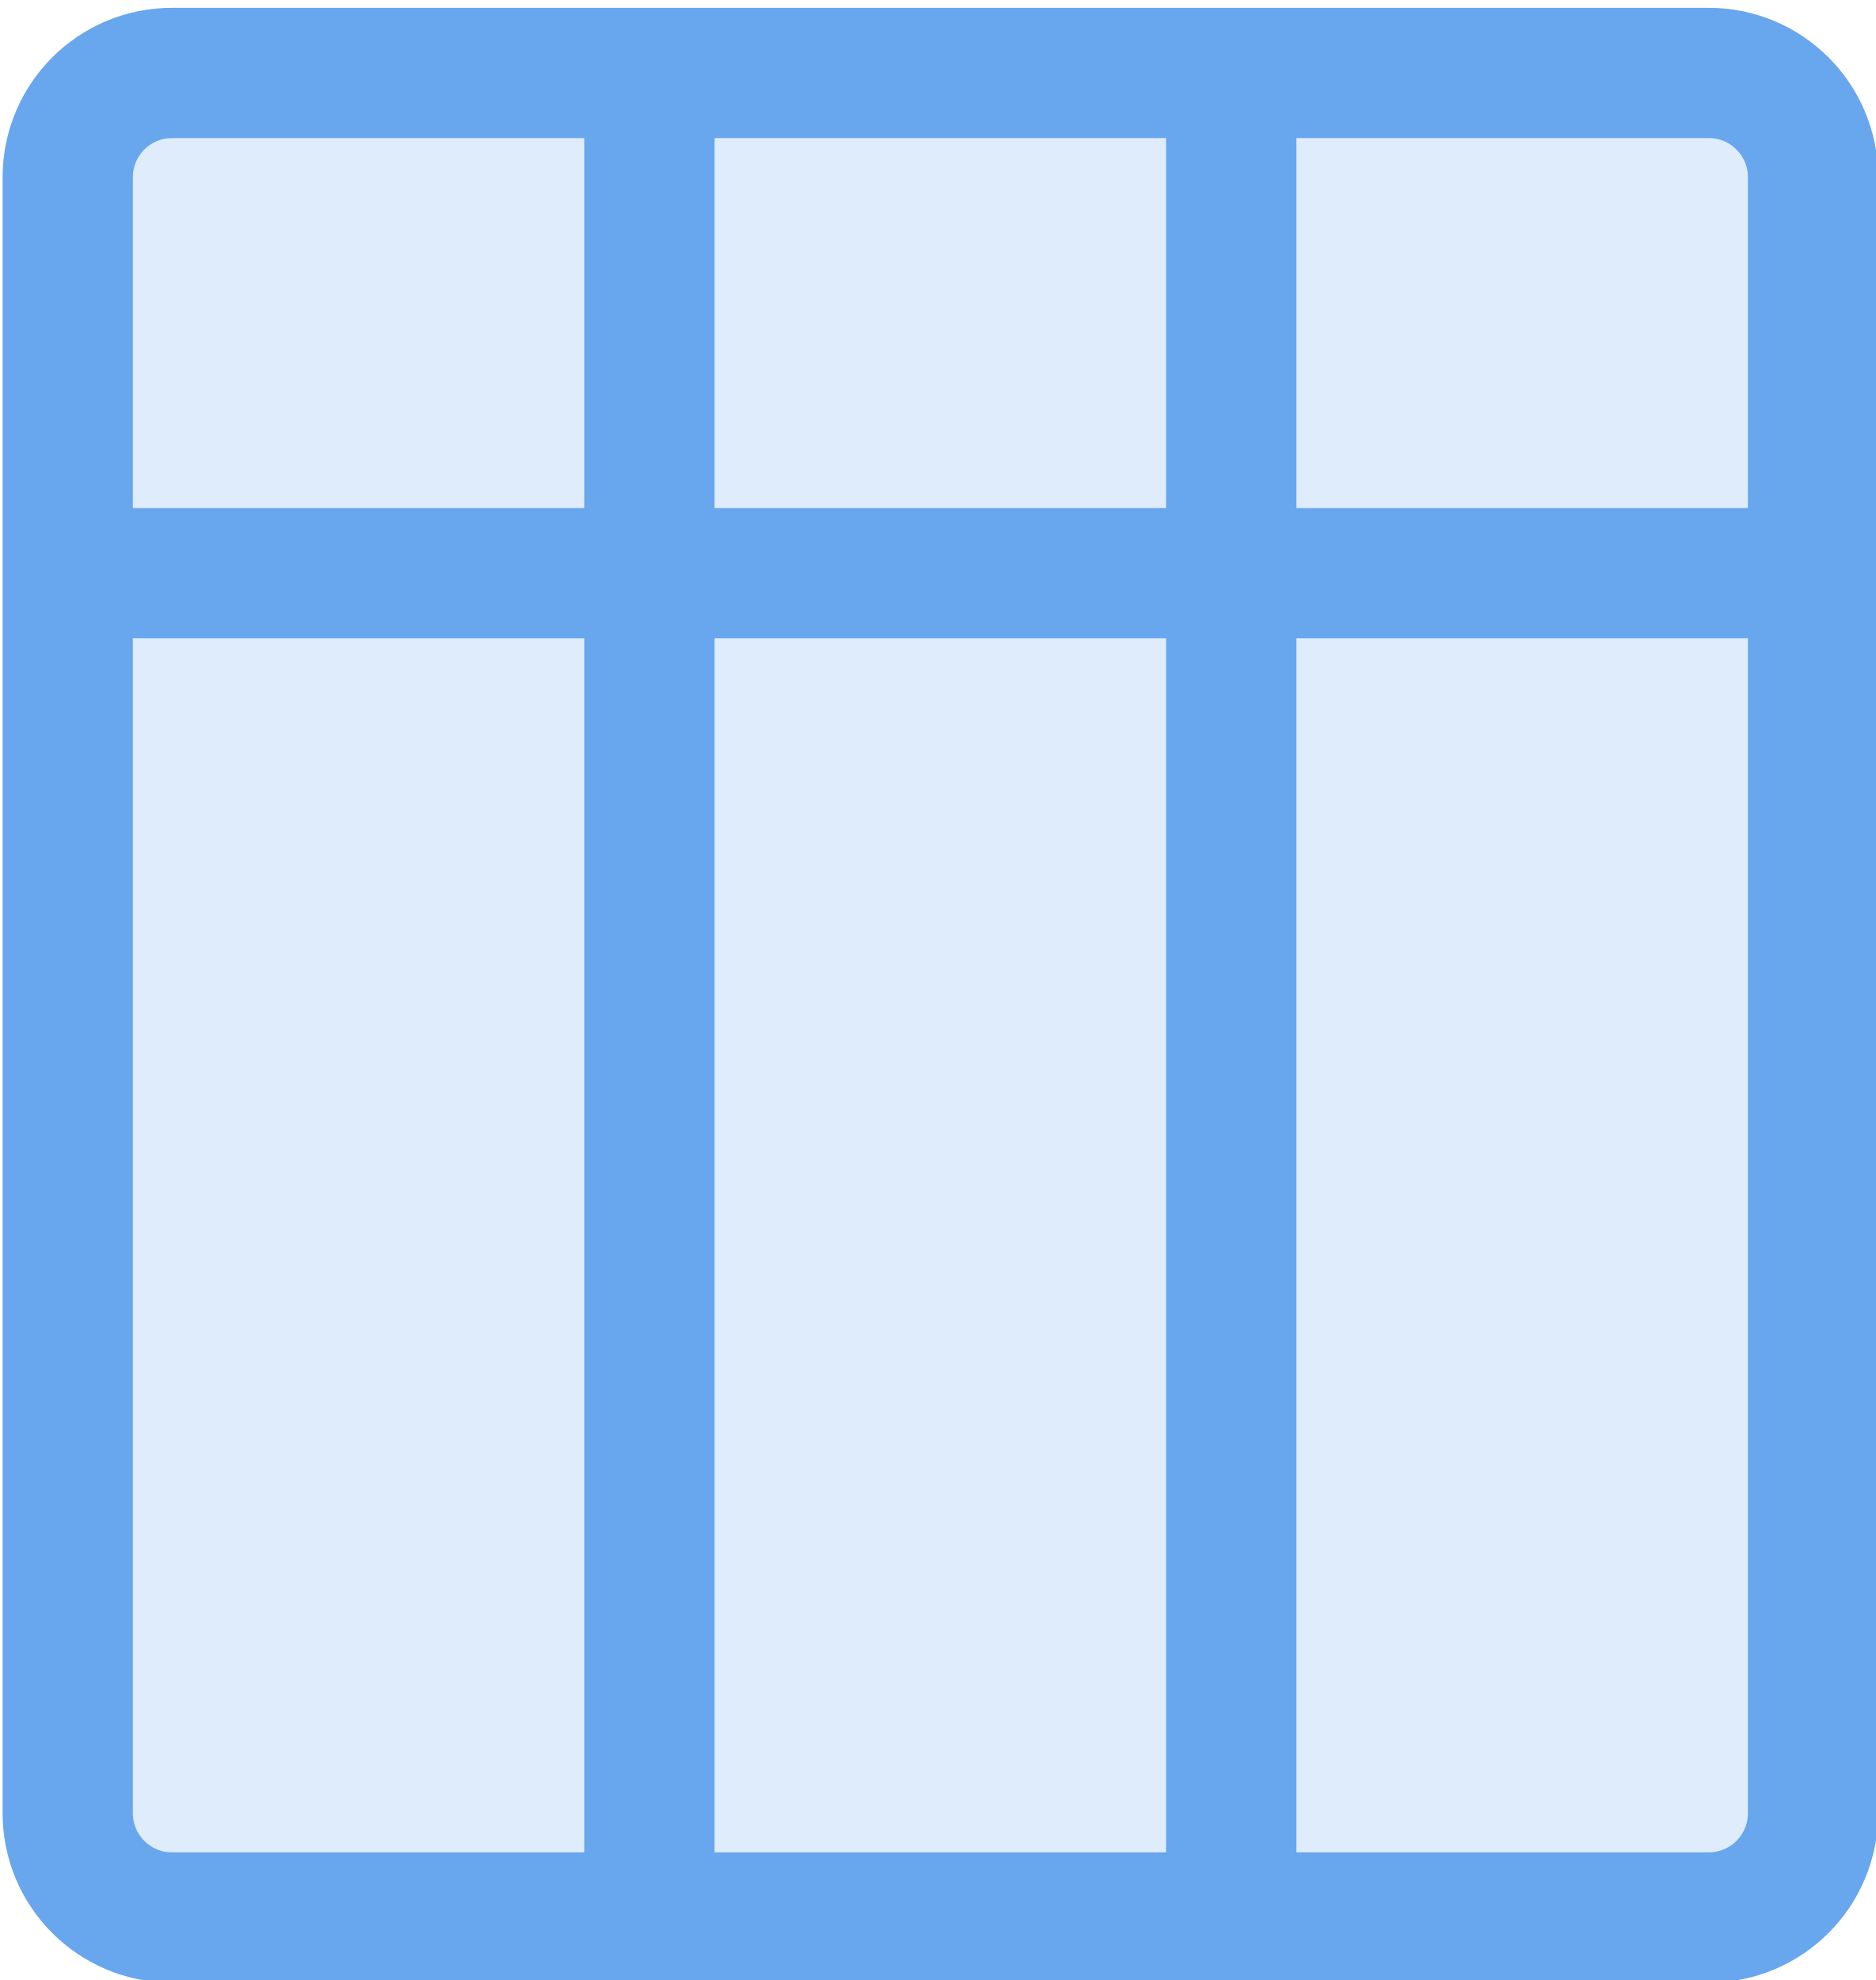
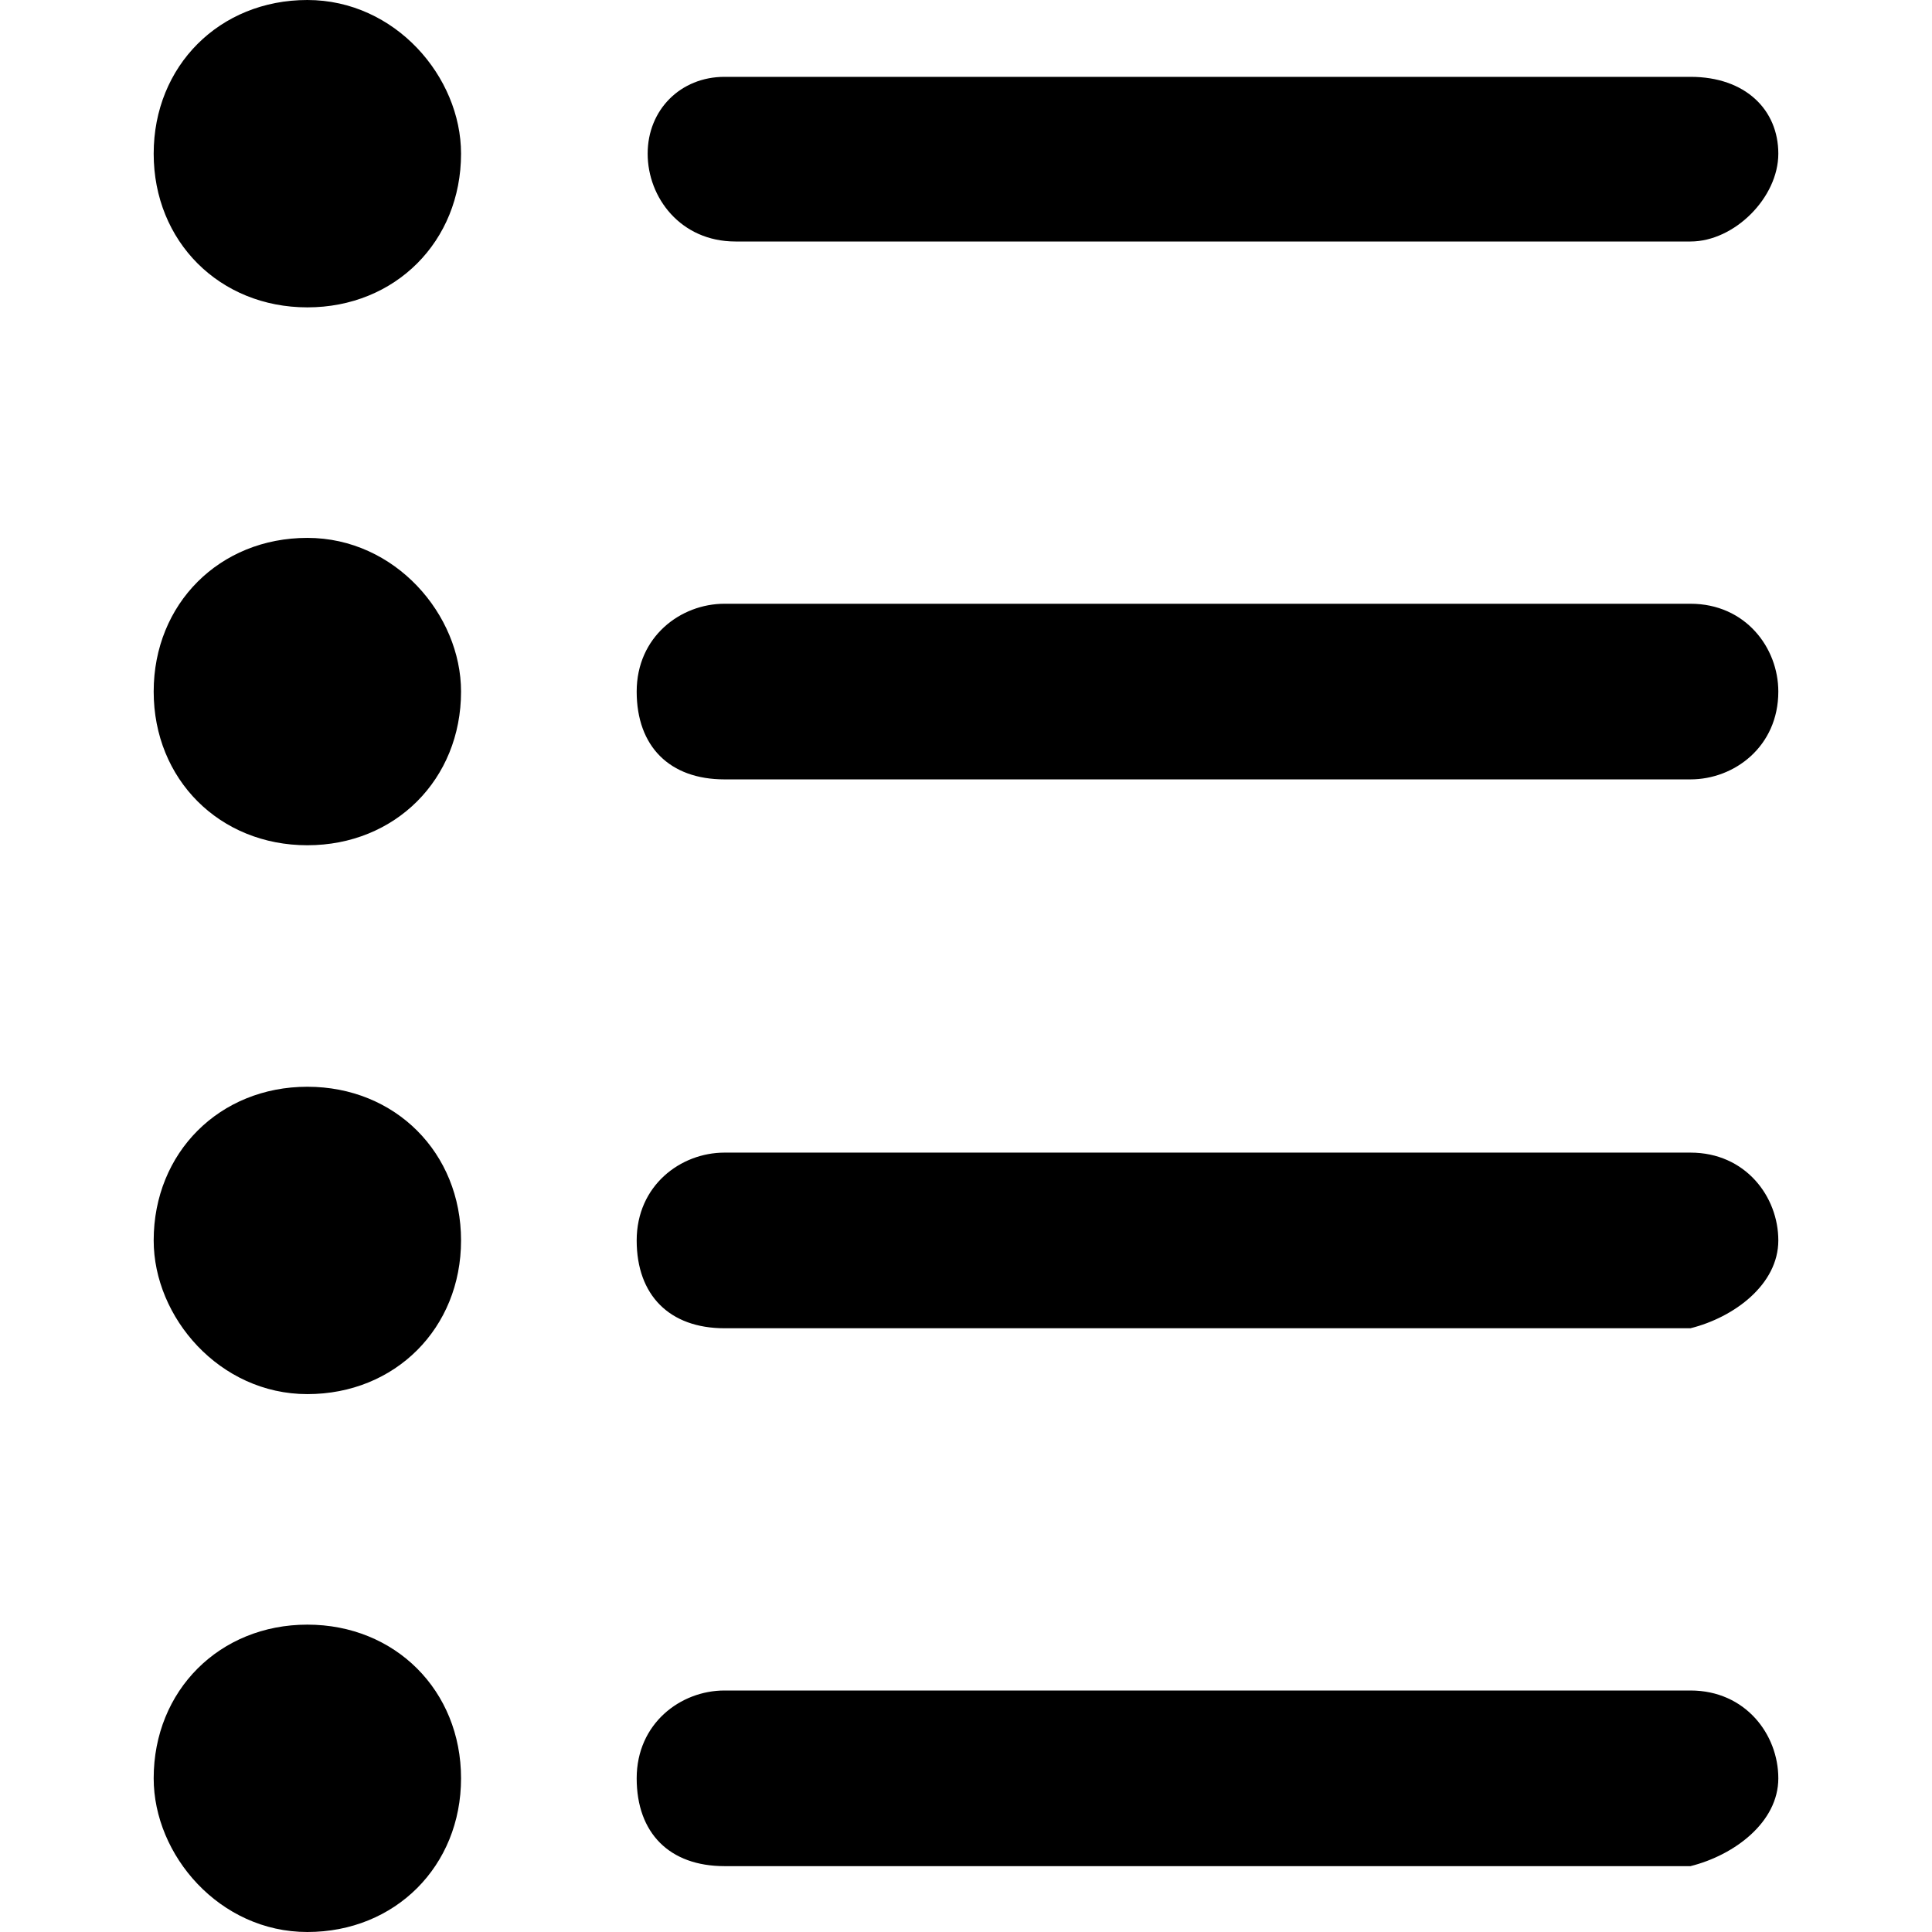
- <svg xmlns="http://www.w3.org/2000/svg" width="18" height="19" viewBox="0 0 18 19">
-   <g fill="none" fill-rule="evenodd" stroke="#68A6EE" stroke-width="1.25">
-     <g fill="#DFECFB" stroke-linecap="round" stroke-linejoin="round">
-       <path d="M11.167 0h4.583c.552 0 1 .448 1 1v15.7c0 .552-.448 1-1 1h-4.583 0V0zM5.583 0H11.166V17.7H5.583zM1 0h4.583v17.7H1c-.552 0-1-.448-1-1V1c0-.552.448-1 1-1z" transform="translate(.65 .7)" />
-     </g>
-     <path stroke-linecap="square" d="M1.5 5.5L16.5 5.5" />
+ <svg xmlns="http://www.w3.org/2000/svg" enable-background="new 0 0 14.8 17.6" width="20" height="20" viewBox="0 0 14.8 17.6">
+   <g fill="currentColor">
+     <path d="m2.8 1.4c0 .8-.6 1.4-1.4 1.4s-1.4-.6-1.4-1.4.6-1.4 1.4-1.4 1.4.7 1.4 1.4zm12 0c0-.4-.3-.7-.8-.7h-8.8c-.4 0-.7.3-.7.7s.3.8.8.8h8.7c.4 0 .8-.4.8-.8z" />
+     <path d="m2.8 6.3c0 .8-.6 1.4-1.4 1.4s-1.4-.6-1.4-1.4.6-1.4 1.4-1.4 1.4.7 1.4 1.4zm12 0c0-.4-.3-.8-.8-.8h-8.8c-.4 0-.8.3-.8.8s.3.8.8.8h8.8c.4 0 .8-.3.8-.8z" />
+     <path d="m2.8 11.3c0 .8-.6 1.4-1.4 1.4s-1.4-.7-1.4-1.4c0-.8.6-1.4 1.4-1.4s1.4.6 1.4 1.4zm12 0c0-.4-.3-.8-.8-.8h-8.8c-.4 0-.8.3-.8.8s.3.8.8.8h8.8c.4-.1.8-.4.8-.8z" />
+     <path d="m2.8 16.2c0 .8-.6 1.4-1.4 1.4s-1.4-.7-1.4-1.4c0-.8.6-1.4 1.4-1.4s1.4.6 1.4 1.4zm12 0c0-.4-.3-.8-.8-.8h-8.8c-.4 0-.8.3-.8.8s.3.8.8.8h8.8c.4-.1.8-.4.8-.8z" />
  </g>
</svg>
